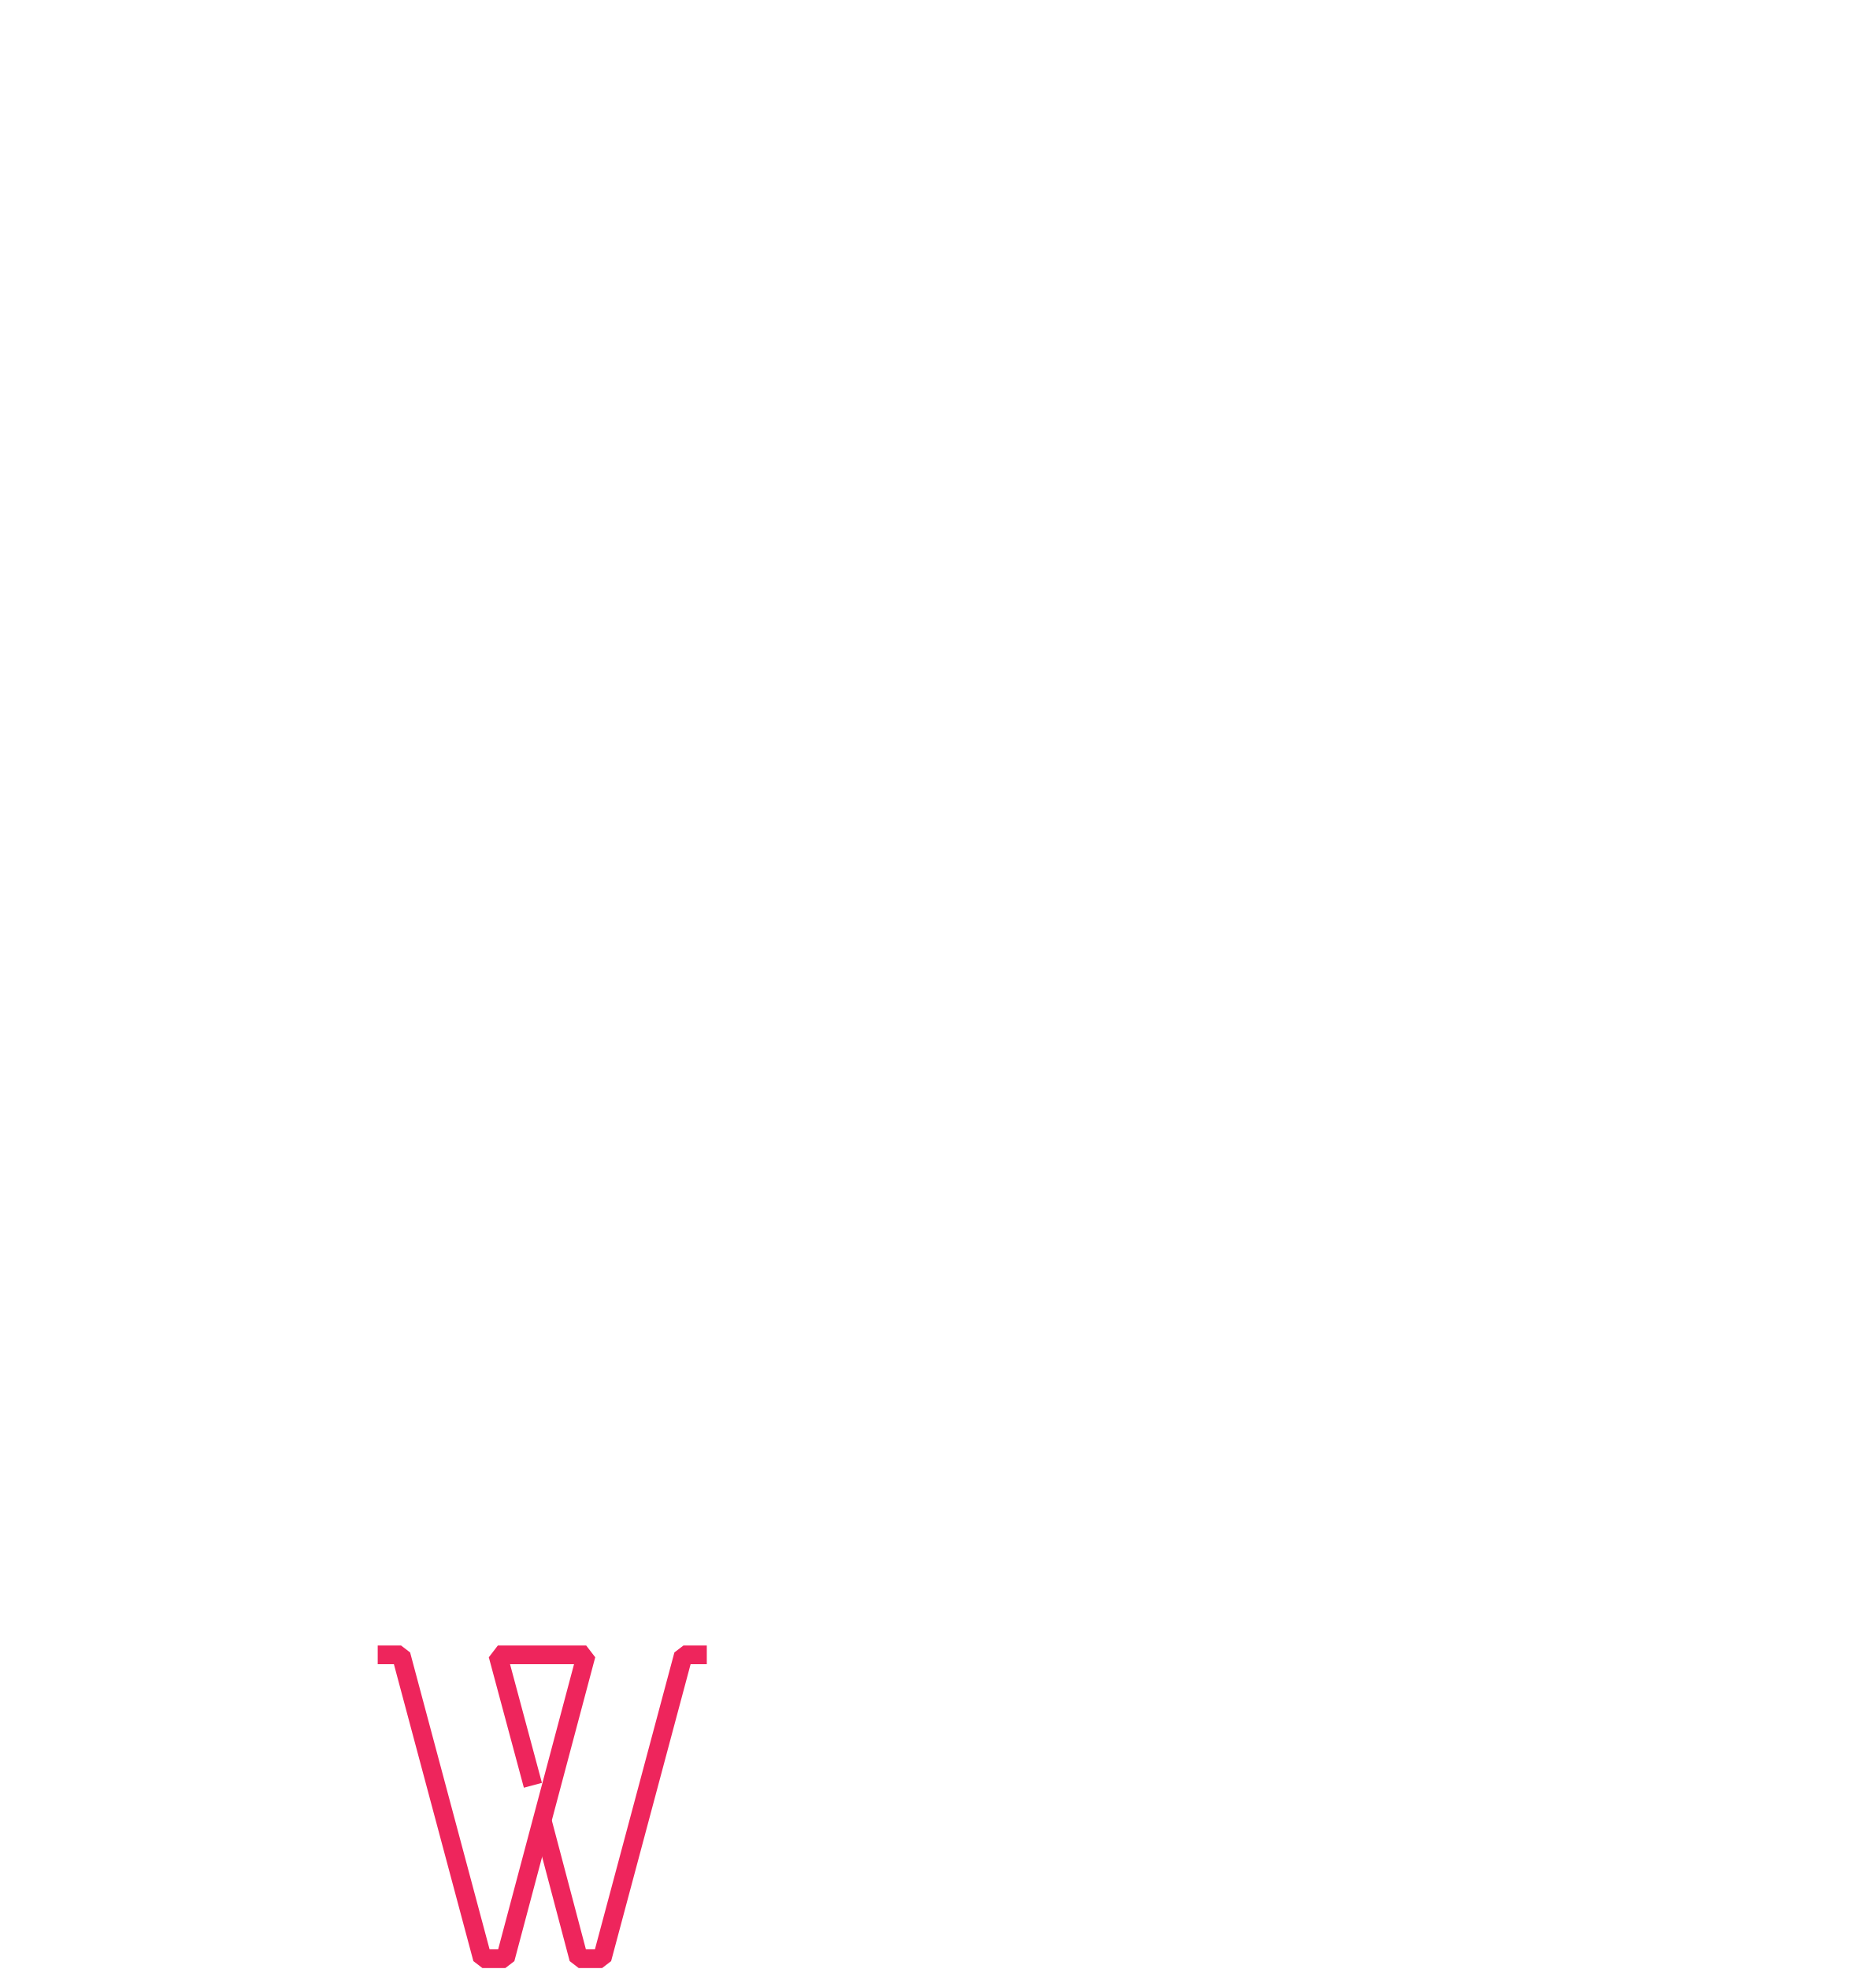
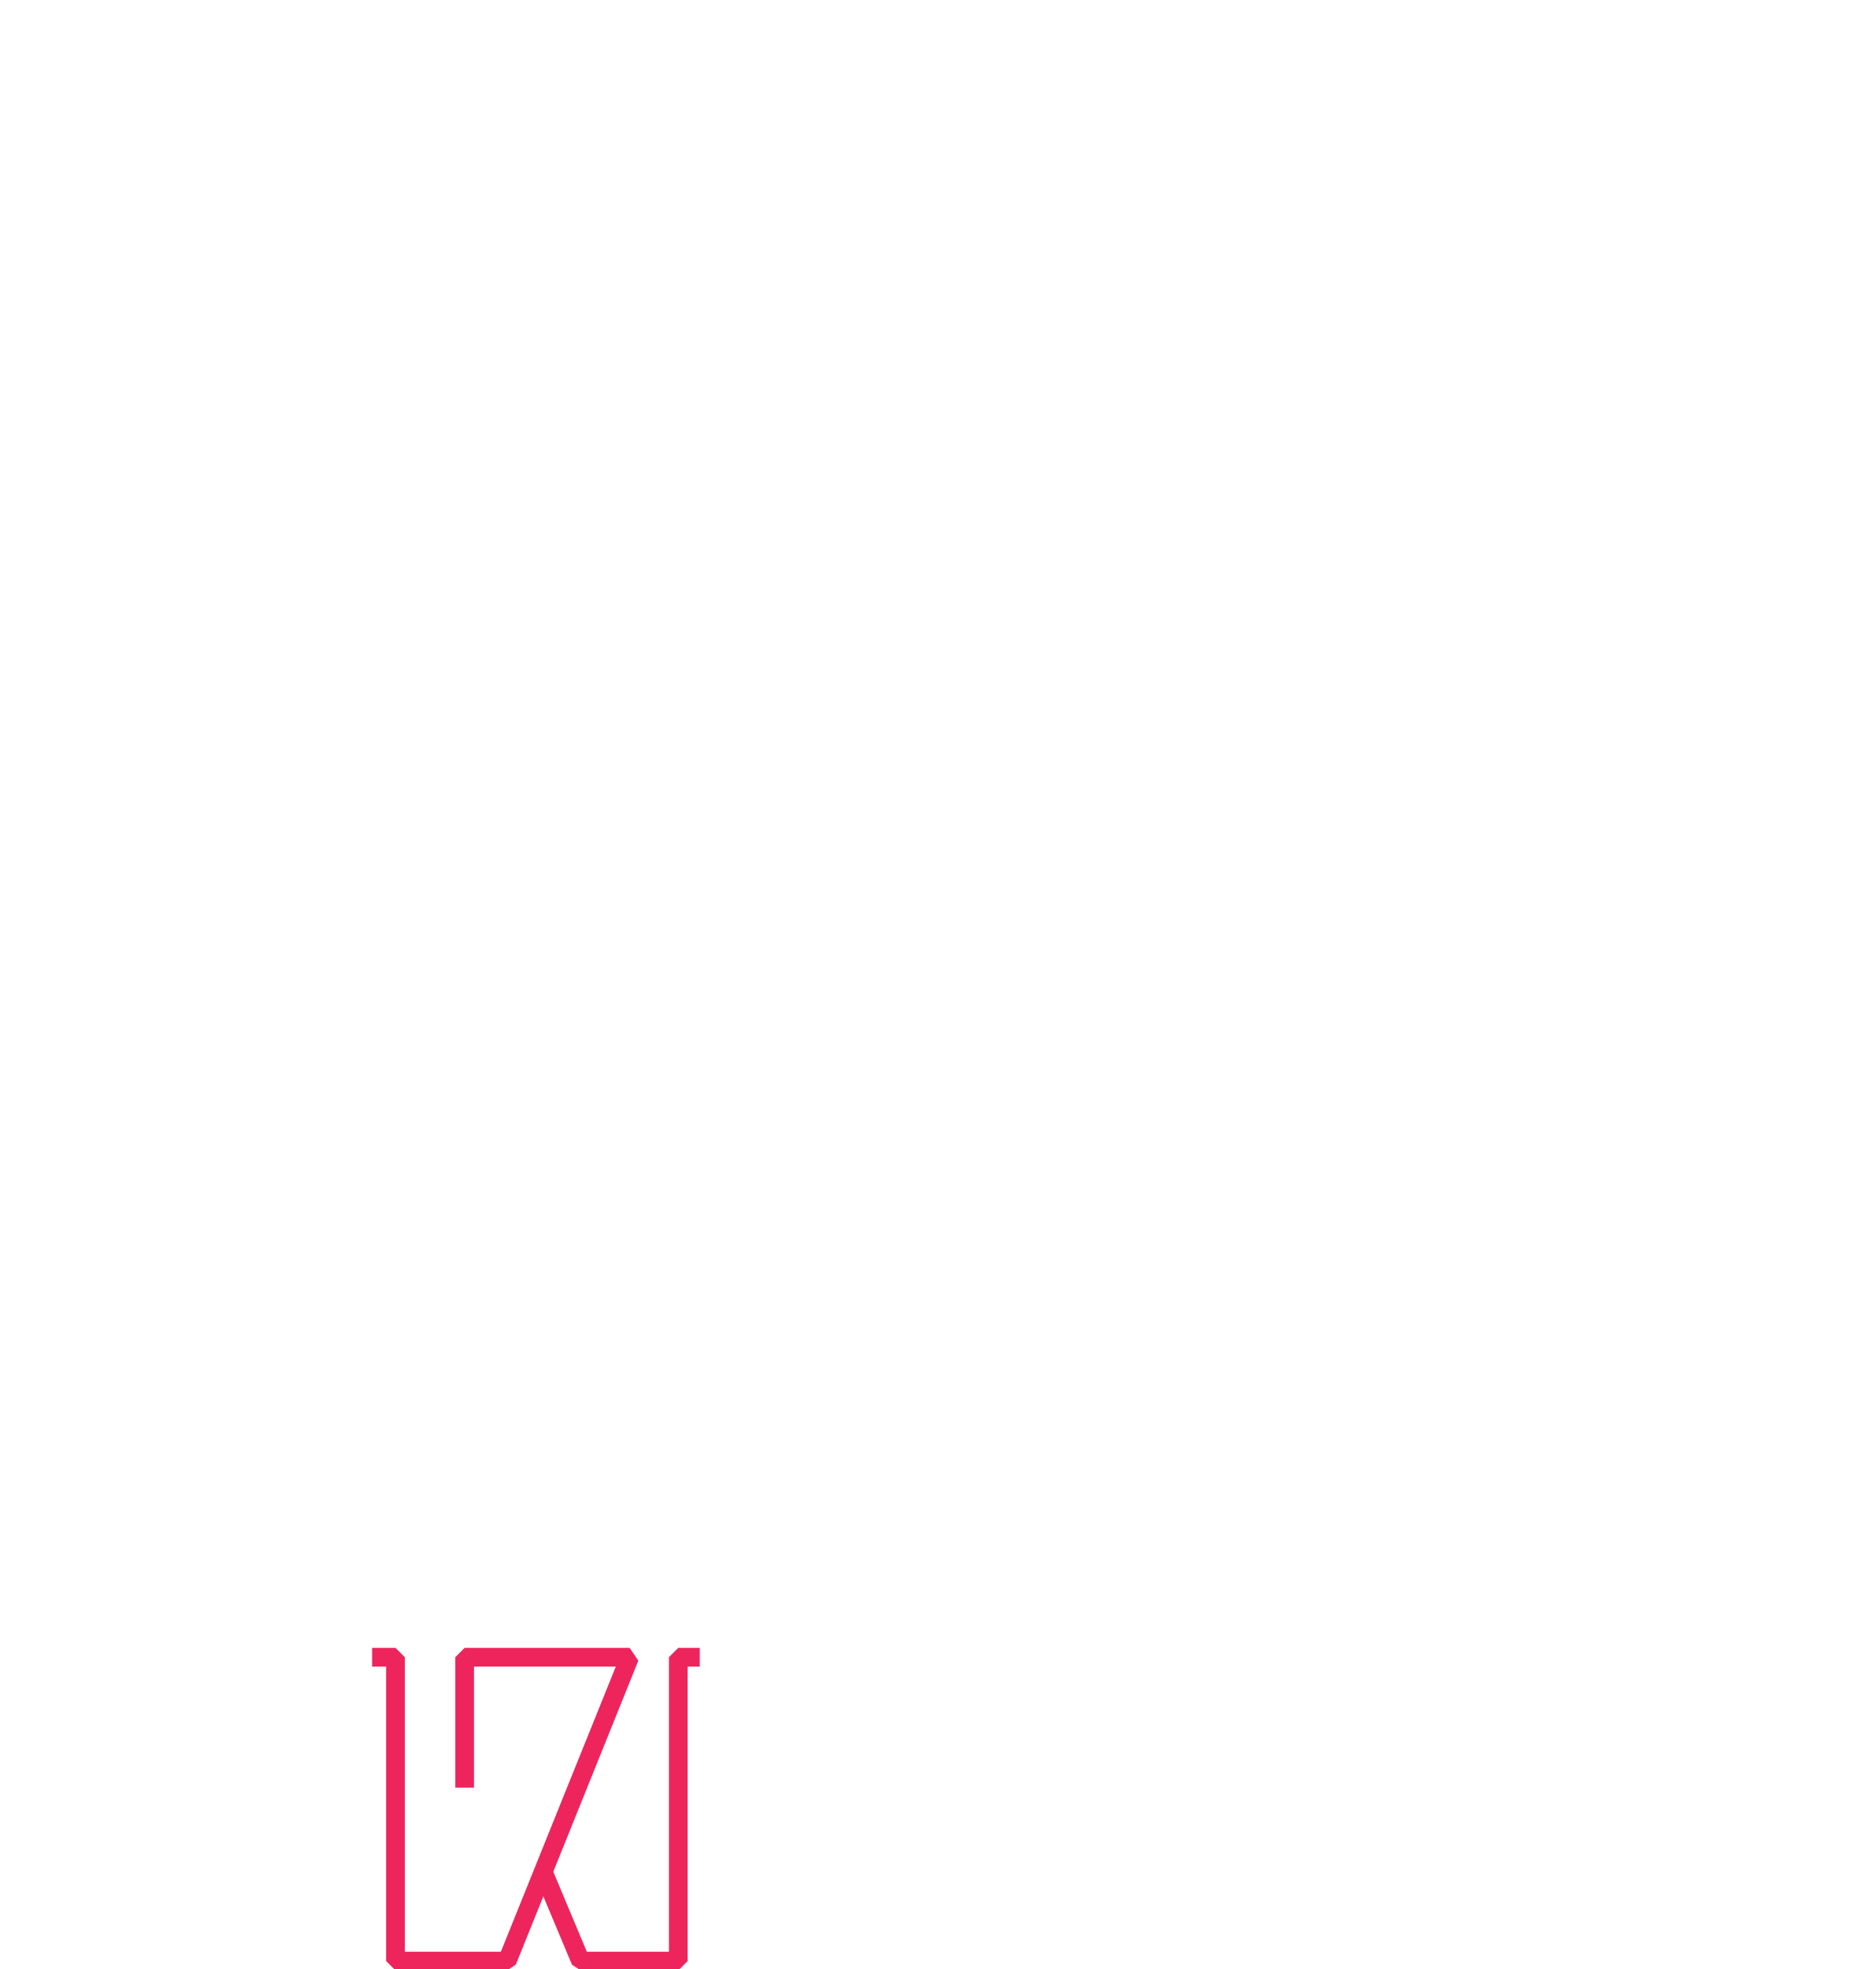
<svg xmlns="http://www.w3.org/2000/svg" version="1.1" id="Layer_1" x="0px" y="0px" viewBox="0 0 401.2 421.2" style="enable-background:new 0 0 401.2 421.2;" xml:space="preserve">
  <style type="text/css">
	.st0{fill:none;stroke:#EE255C;stroke-width:4;stroke-linejoin:bevel;stroke-miterlimit:10;}
	.st1{display:none;fill:none;stroke:#EE255C;stroke-width:4;stroke-linejoin:bevel;}
	.st2{display:none;}
	.st3{display:inline;fill:none;stroke:#EE255C;stroke-width:4;stroke-linejoin:bevel;stroke-miterlimit:10;}
	.st4{fill:none;stroke:#EE255C;stroke-width:4;stroke-linejoin:bevel;}
	.st5{display:inline;fill:none;stroke:#EE255C;stroke-width:4;stroke-linejoin:bevel;}
	.st6{display:inline;fill:none;stroke:#EE255C;stroke-width:4;stroke-linecap:square;stroke-linejoin:bevel;stroke-miterlimit:10;}
</style>
-   <g id="_x38_">
-     <polyline class="st0" points="80.8,354 85.8,354 103.2,419 108.1,419 125.4,354 106.5,354 114,381.9  " />
-     <polyline class="st0" points="116,389.5 123.8,419 128.8,419 146.2,354 151.2,354  " />
+   <g id="_x39_">
+     <polyline class="st0" points="79.6,354.5 84.6,354.5 84.6,419.5 108.5,419.5 134.7,354.5 99.4,354.5 99.4,382.4  " />
+     <polyline class="st0" points="116.2,400.4 124.2,419.5 145.1,419.5 145.1,354.5 149.7,354.5  " />
    <line class="st1" x1="110" y1="381.9" x2="98" y2="381.9" />
+   </g>
+   <g id="_x38_" class="st2">
+     <polyline class="st3" points="80.8,354 85.8,354 103.2,419 108.1,419 125.4,354 106.5,354 114,381.9  " />
+     <polyline class="st3" points="116,389.5 123.8,419 128.8,419 146.2,354 151.2,354  " />
+     <line class="st4" x1="110" y1="381.9" x2="98" y2="381.9" />
  </g>
  <g id="_x37_" class="st2">
    <polyline class="st3" points="71.3,353.9 76.3,354 103.5,419 108.5,419 134.7,354 92.3,354 104,381.9  " />
    <polyline class="st3" points="116.2,399.9 124.2,419 129.2,419 155.4,354 160.4,354  " />
-     <line class="st4" x1="110" y1="381.9" x2="98" y2="381.9" />
+     <line class="st5" x1="110" y1="381.9" x2="98" y2="381.9" />
  </g>
  <g id="_x36_" class="st2">
    <polyline class="st3" points="51.1,353.5 56.1,353.5 94.1,418.4 98.8,410.3 132,353.5 73.7,353.5 90,381.4  " />
    <polyline class="st3" points="102.9,403.4 111.6,418.4 113.7,414.7 149.6,353.5 154.6,353.4  " />
    <line class="st5" x1="60.2" y1="381.4" x2="48.2" y2="381.4" />
  </g>
  <g id="_x35_" class="st2">
    <polyline class="st3" points="0,353.5 5,353.5 74.6,418.4 78.4,414.9 144.3,353.5 25.7,353.5 55.6,381.4  " />
    <polyline class="st3" points="84.6,409.1 94.6,418.4 98.6,414.7 164.3,353.5 169.3,353.4  " />
    <line class="st5" x1="60.2" y1="381.4" x2="48.2" y2="381.4" />
  </g>
  <g id="_x34__1_" class="st2">
    <polyline class="st3" points="42.1,353.9 47.1,353.9 93.7,419 96.2,415.7 140.1,354 64.7,354 84.4,381.5  " />
    <polyline class="st3" points="102.4,406.6 111,418.9 112.2,417.1 157.6,353.9 162.6,353.8  " />
    <line class="st5" x1="89.6" y1="381.7" x2="77.6" y2="381.7" />
  </g>
  <g id="_x33__1_" class="st2">
    <polyline class="st3" points="36.2,354 41.2,354 93.7,419 95.5,416.6 144.3,354 58.2,354 80.9,381.9  " />
    <polyline class="st3" points="102.3,408.2 111,418.9 112.1,417.9 164.1,354 169.3,354  " />
    <line class="st5" x1="60.2" y1="381.9" x2="48.2" y2="381.9" />
  </g>
  <g id="_x32__1_" class="st2">
    <polyline class="st3" points="84.6,409.7 94.6,419 95.7,418 164.1,354 169.3,354  " />
    <polyline class="st3" points="0,354 5,354 73.8,419 76.2,416.8 144.3,354 25.7,354 55.6,381.9  " />
    <line class="st5" x1="60.2" y1="381.9" x2="48.2" y2="381.9" />
  </g>
  <g id="_x31_" class="st2">
    <polyline class="st3" points="116.4,399.9 124.4,419 129.4,419 155.6,354 160.6,354  " />
    <polyline class="st3" points="71.6,354 76.6,354 103.8,419 108.8,419 134.9,354 92.6,354 104.2,381.9  " />
    <line class="st3" x1="110.2" y1="381.9" x2="98.2" y2="381.9" />
  </g>
  <g id="_x30_" class="st2">
    <line class="st6" x1="100.2" y1="381.8" x2="90.2" y2="381.8" />
    <polyline class="st3" points="116.1,399.9 124.1,419 149.2,419 149.2,354 154.2,354  " />
    <polyline class="st3" points="75.4,354 80.4,354 80.4,419 108.4,419 134.6,354 95.2,354 95.2,381.9  " />
  </g>
</svg>
